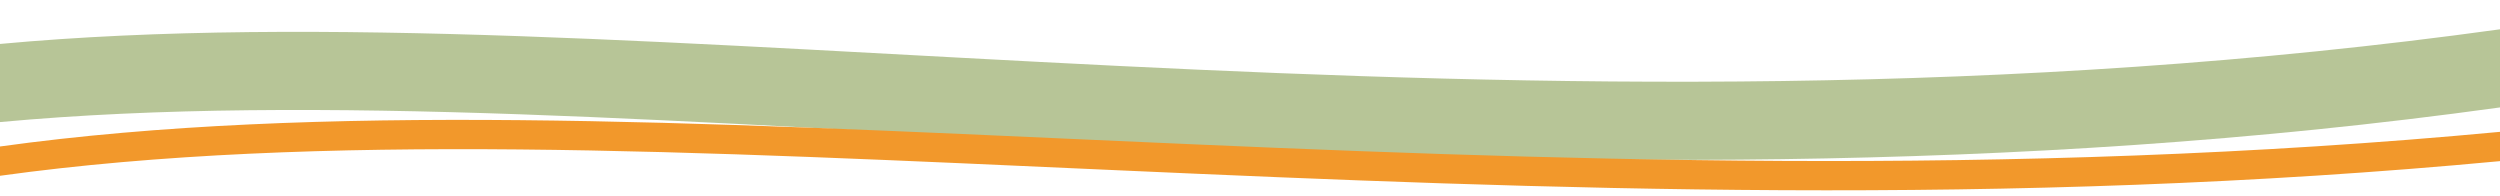
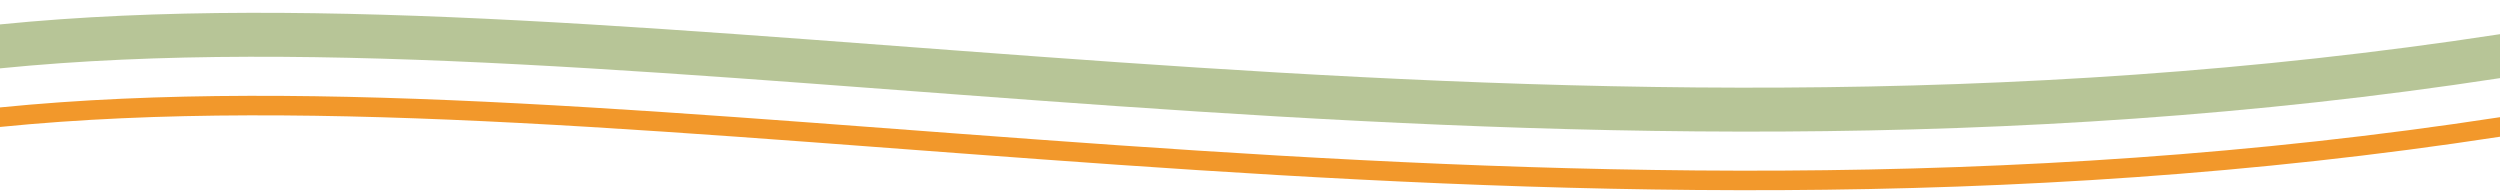
<svg xmlns="http://www.w3.org/2000/svg" viewBox="0 0 1024 80" preserveAspectRatio="none" aria-hidden="true" focusable="false">
  <style>svg{pointer-events:none}@media(prefers-color-scheme:dark){.pale{fill:#2F4F3A}.gold{fill:#6F270F}}</style>
-   <path class="pale" fill="#B7C597" d="M0 18C260 -6 620 68 1024 12V44C620 100 260 26 0 50Z" />
-   <path class="gold" fill="#F2982B" d="M0 60C260 24 620 92 1024 54V66C620 104 260 36 0 72Z" />
+   <path class="pale" fill="#B7C597" d="M0 10C260 -16 620 76 1024 14L1024 32C620 94 260 2 0 28Z" />
+   <path class="gold" fill="#F2982B" d="M0 44C260 18 620 110 1024 48L1024 56C620 118 260 26 0 52Z" />
</svg>
